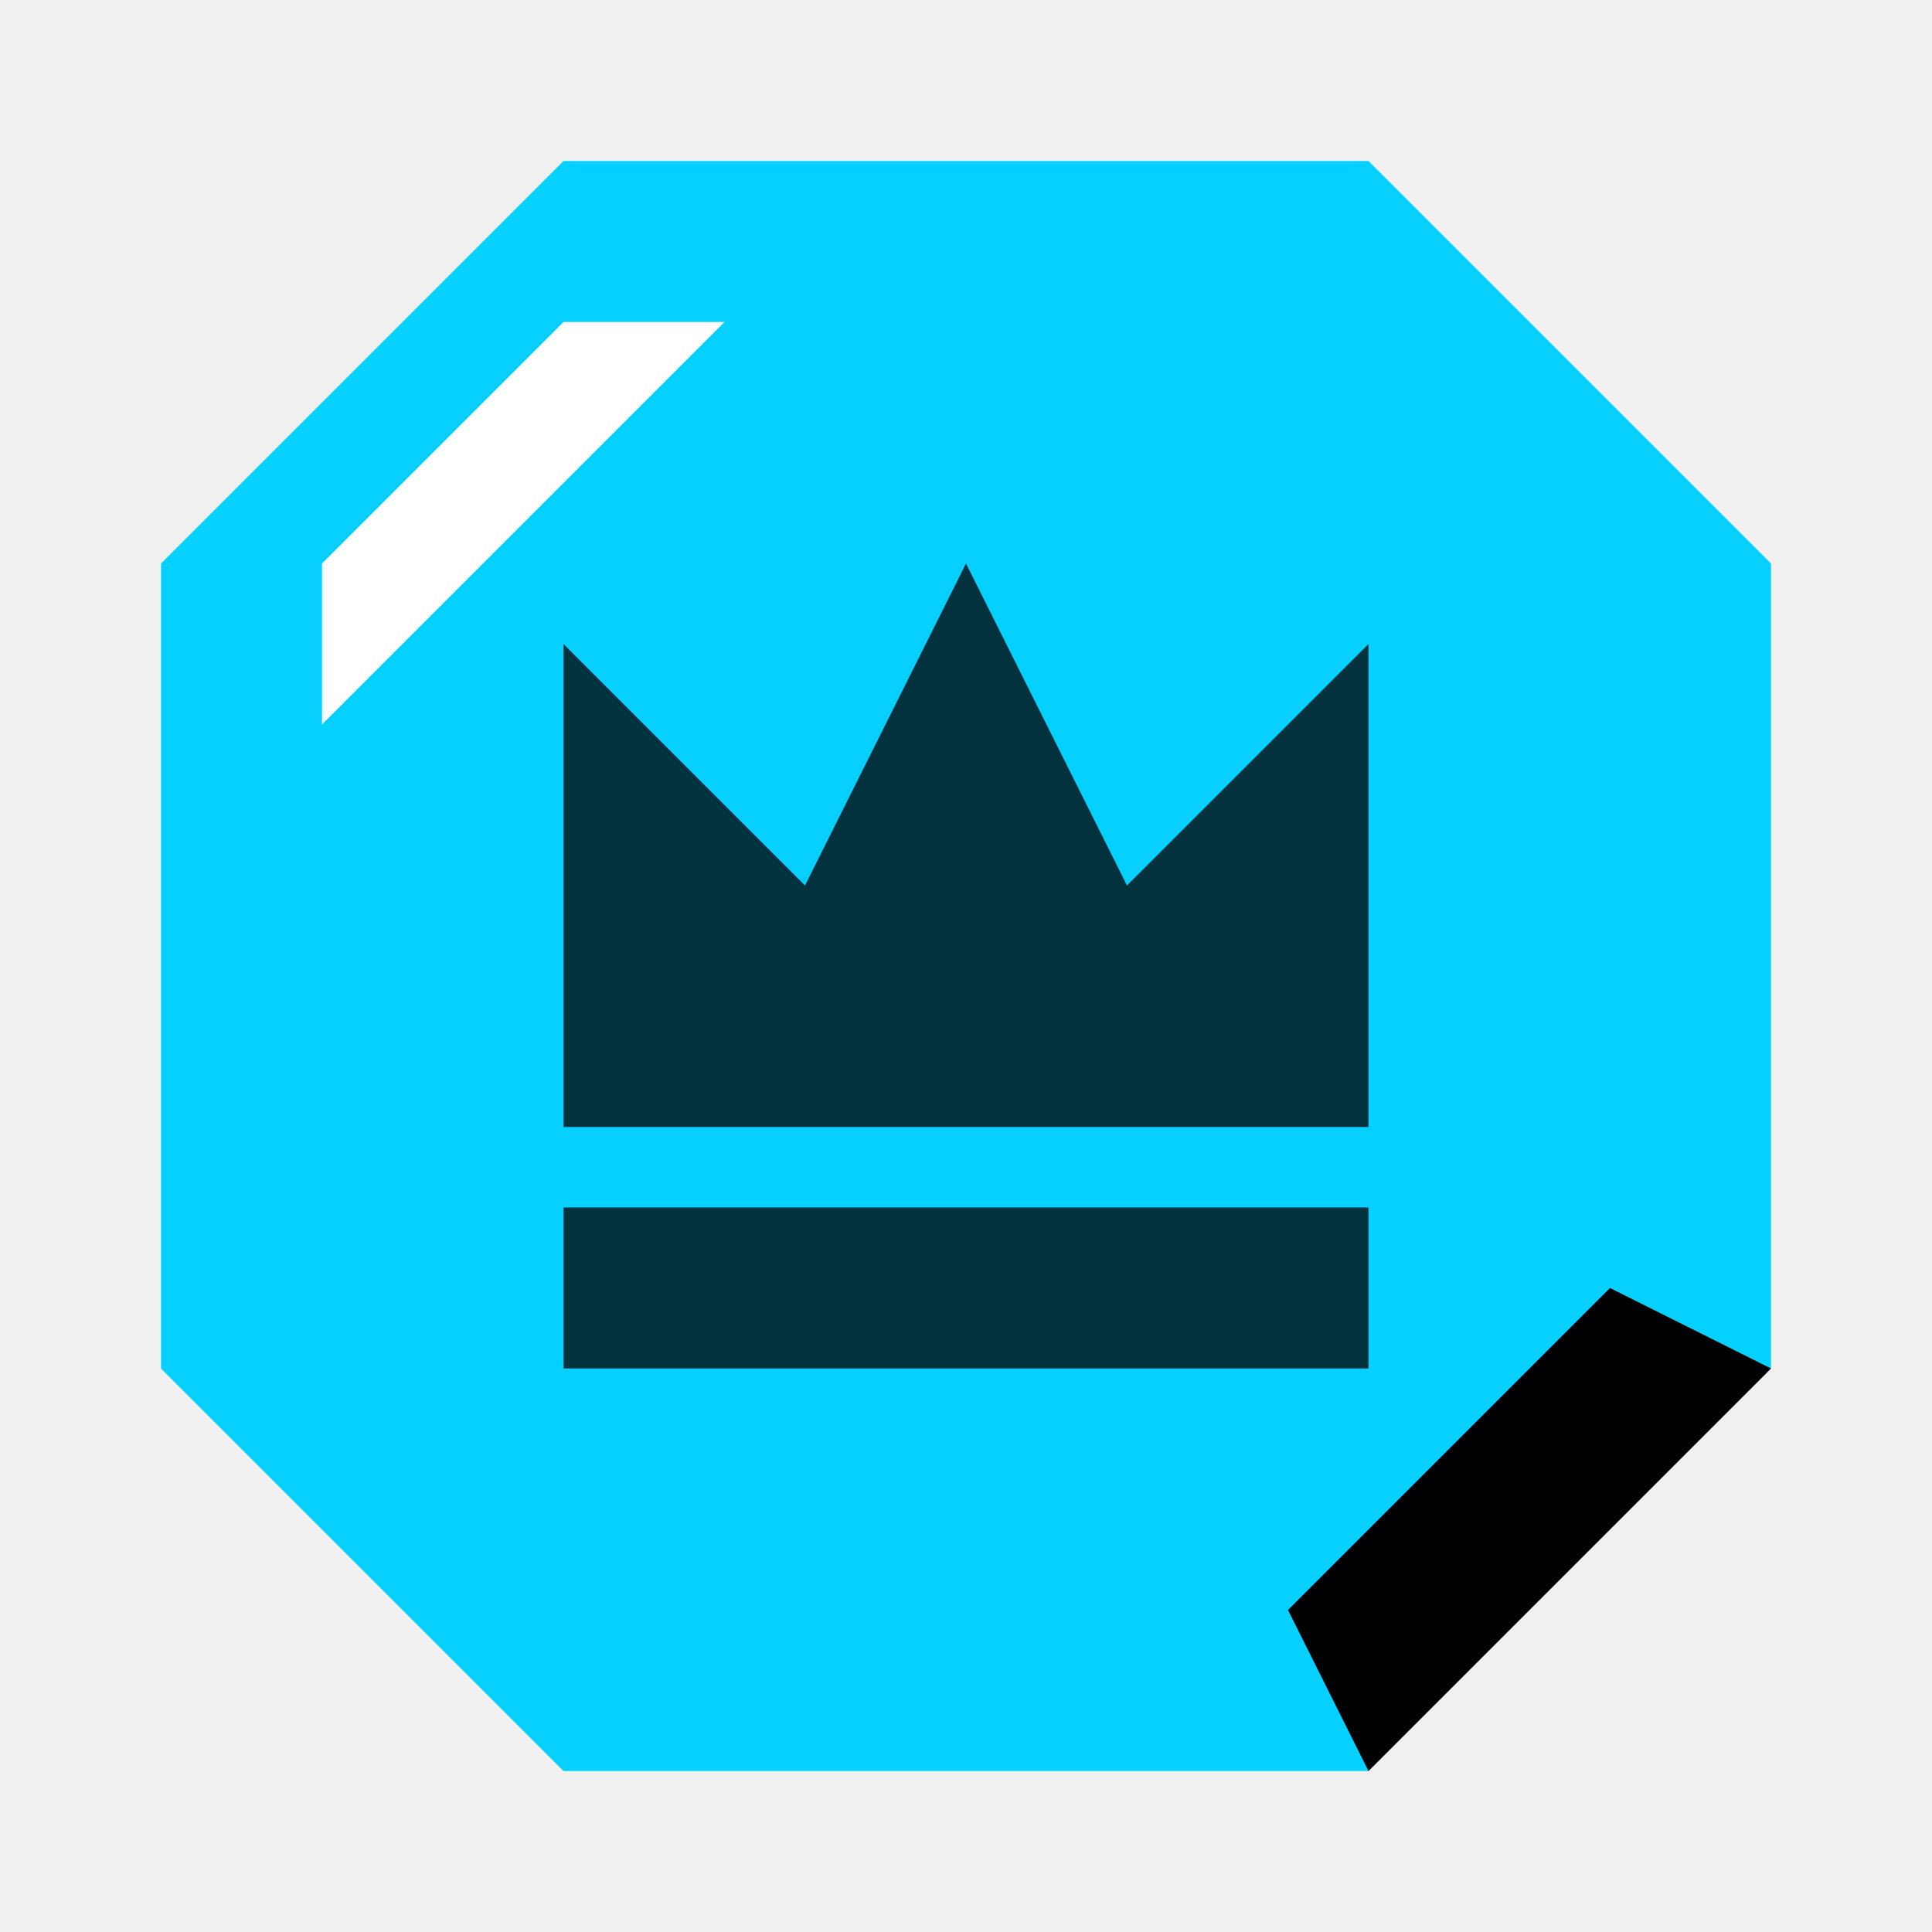
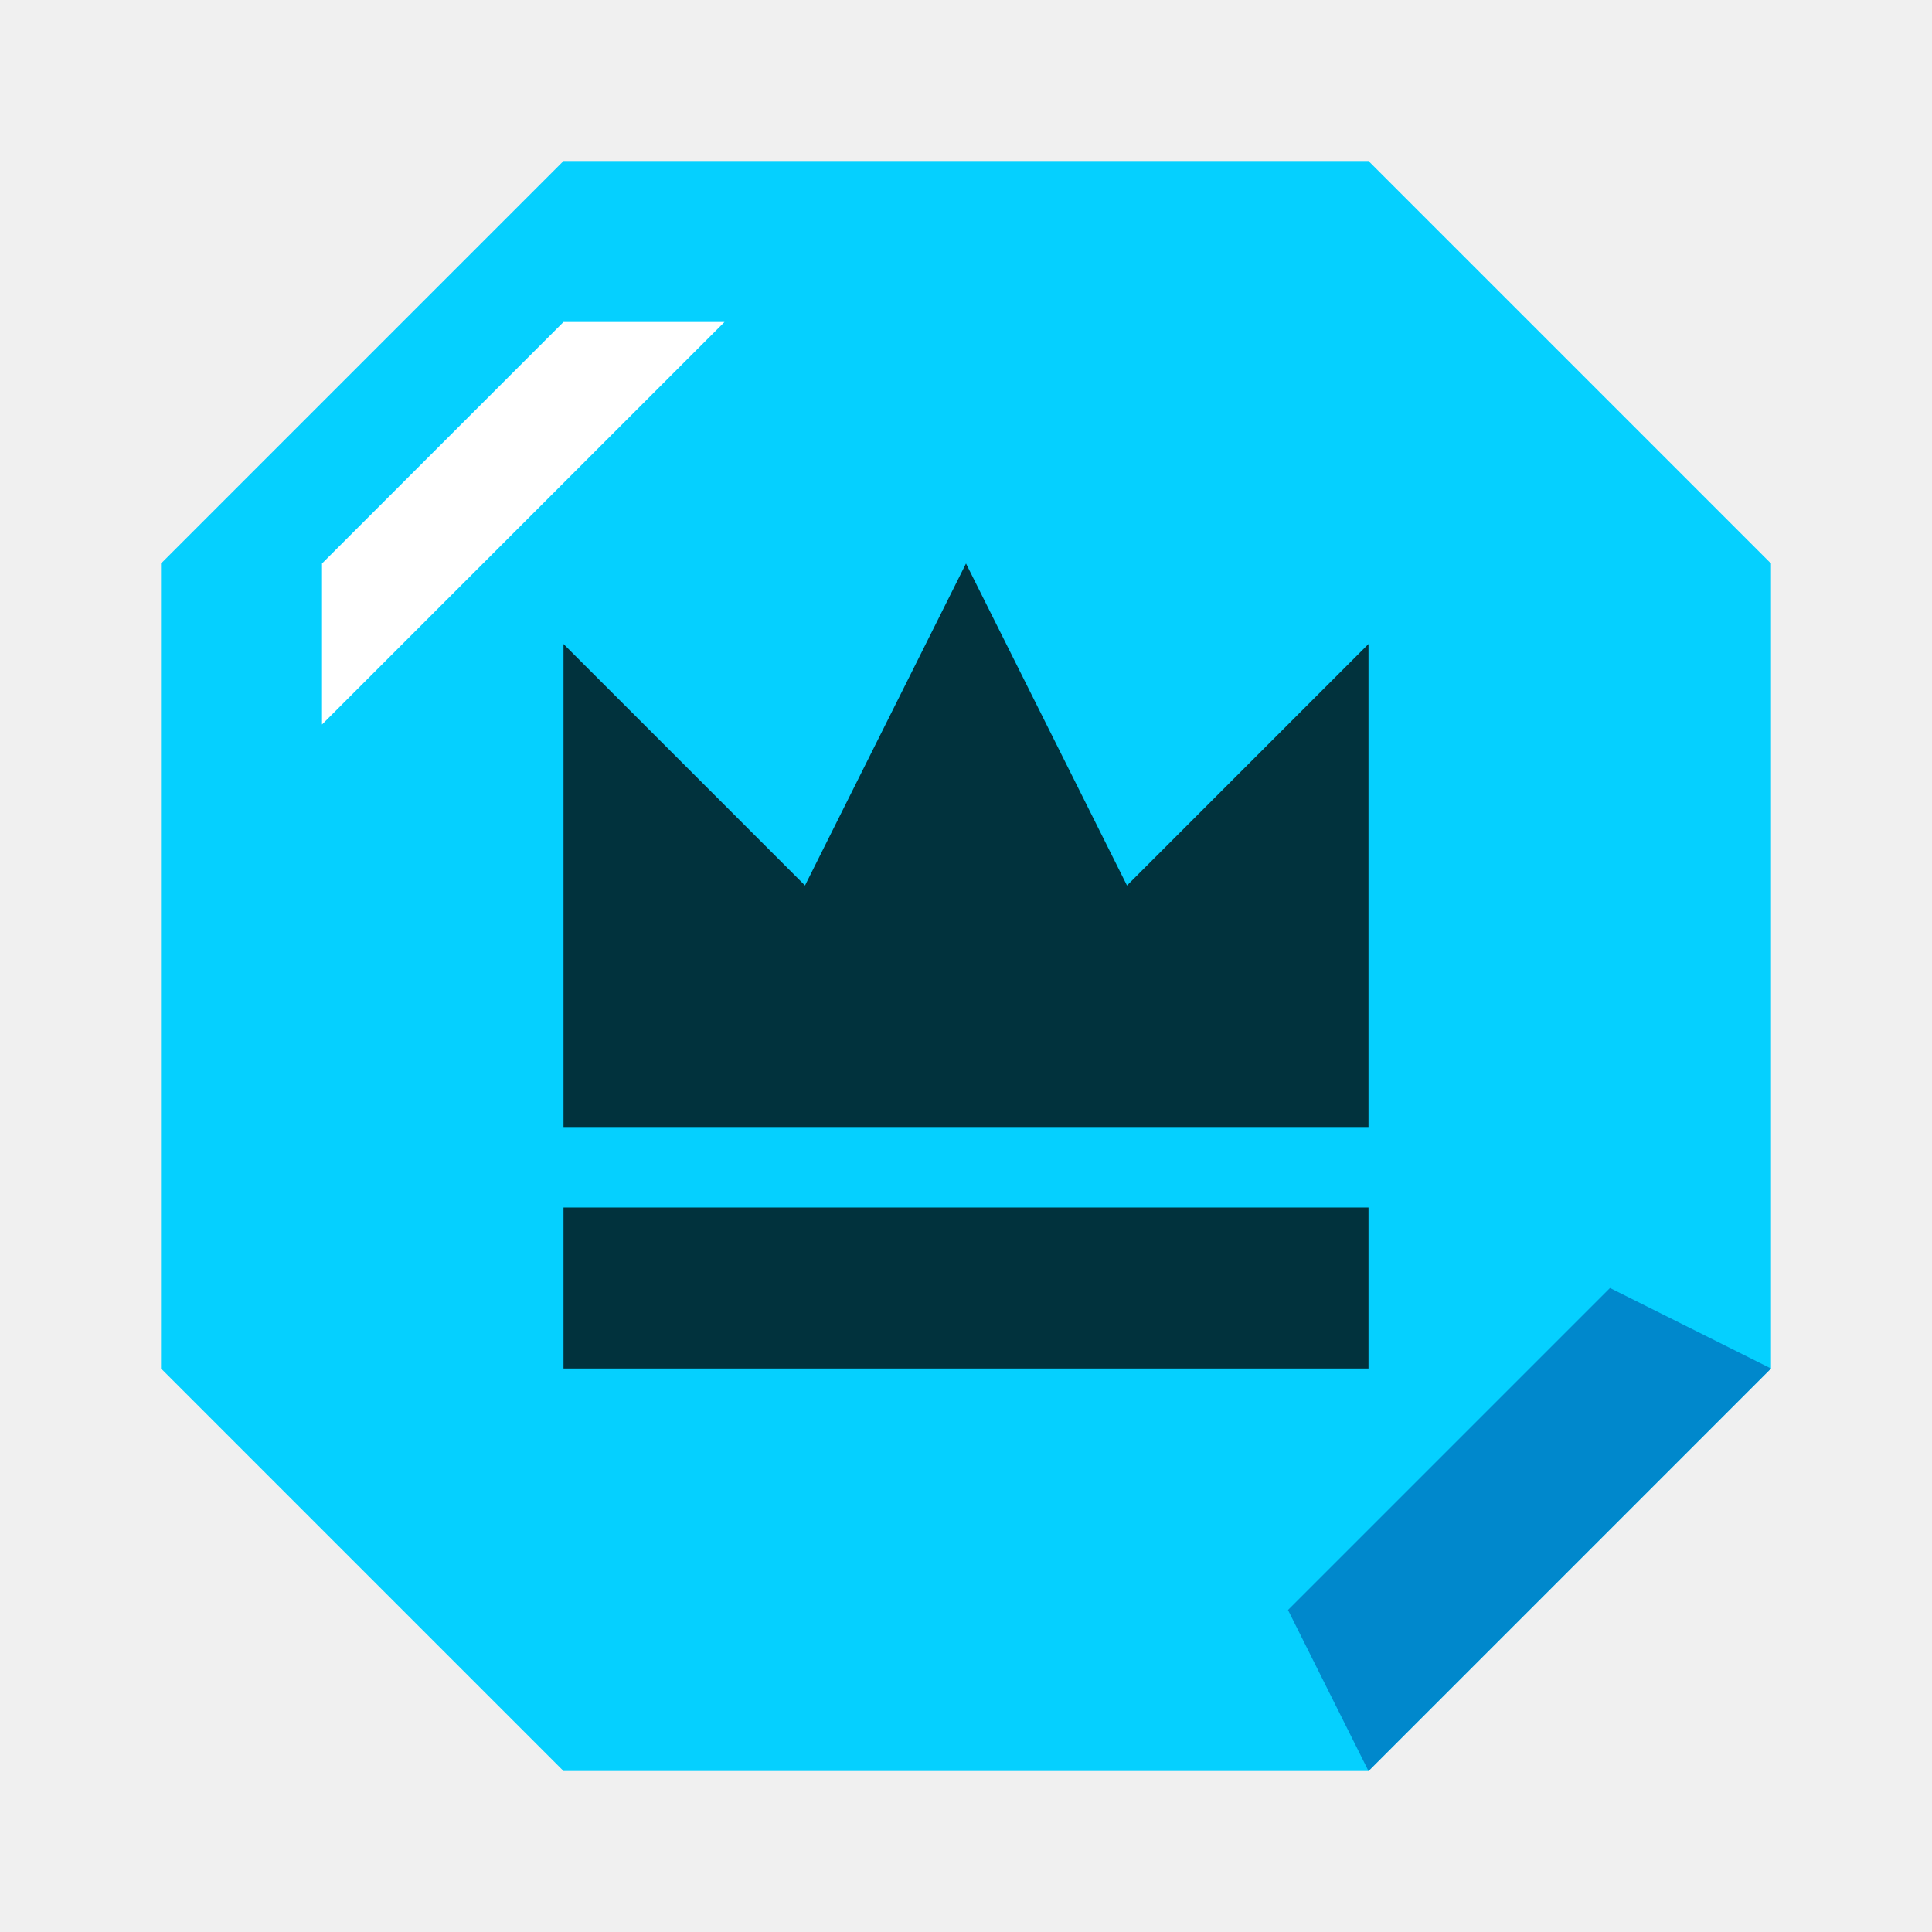
<svg xmlns="http://www.w3.org/2000/svg" data-v-c644053e="" viewBox="0 0 24 24" width="16" height="16">
  <polygon class="cls-4" style="fill: #05d0ff" points="2 17 7 22 17 22 22 17 22 7 17 2 7 2 2 7 2 17" data-v-c644053e="" />
  <polygon class="cls-2" style="fill: #01323d" points="17 14 17 8 14 11 12 7 10 11 7 8 7 14 17 14" data-v-c644053e="" />
  <rect class="cls-2" style="fill: #01323d" x="7" y="15" width="10" height="2" data-v-c644053e="" />
  <polygon class="cls-3" style="fill: #fff" points="7 4 4 7 4 9 9 4 7 4" data-v-c644053e="" />
-   <polygon class="cls-1" points="22 17 20 16 16 20 17 22 22 17" data-v-c644053e="" />
+   <polygon class="cls-1" style="fill: #08c" points="22 17 20 16 16 20 17 22 22 17" data-v-c644053e="" />
</svg>
